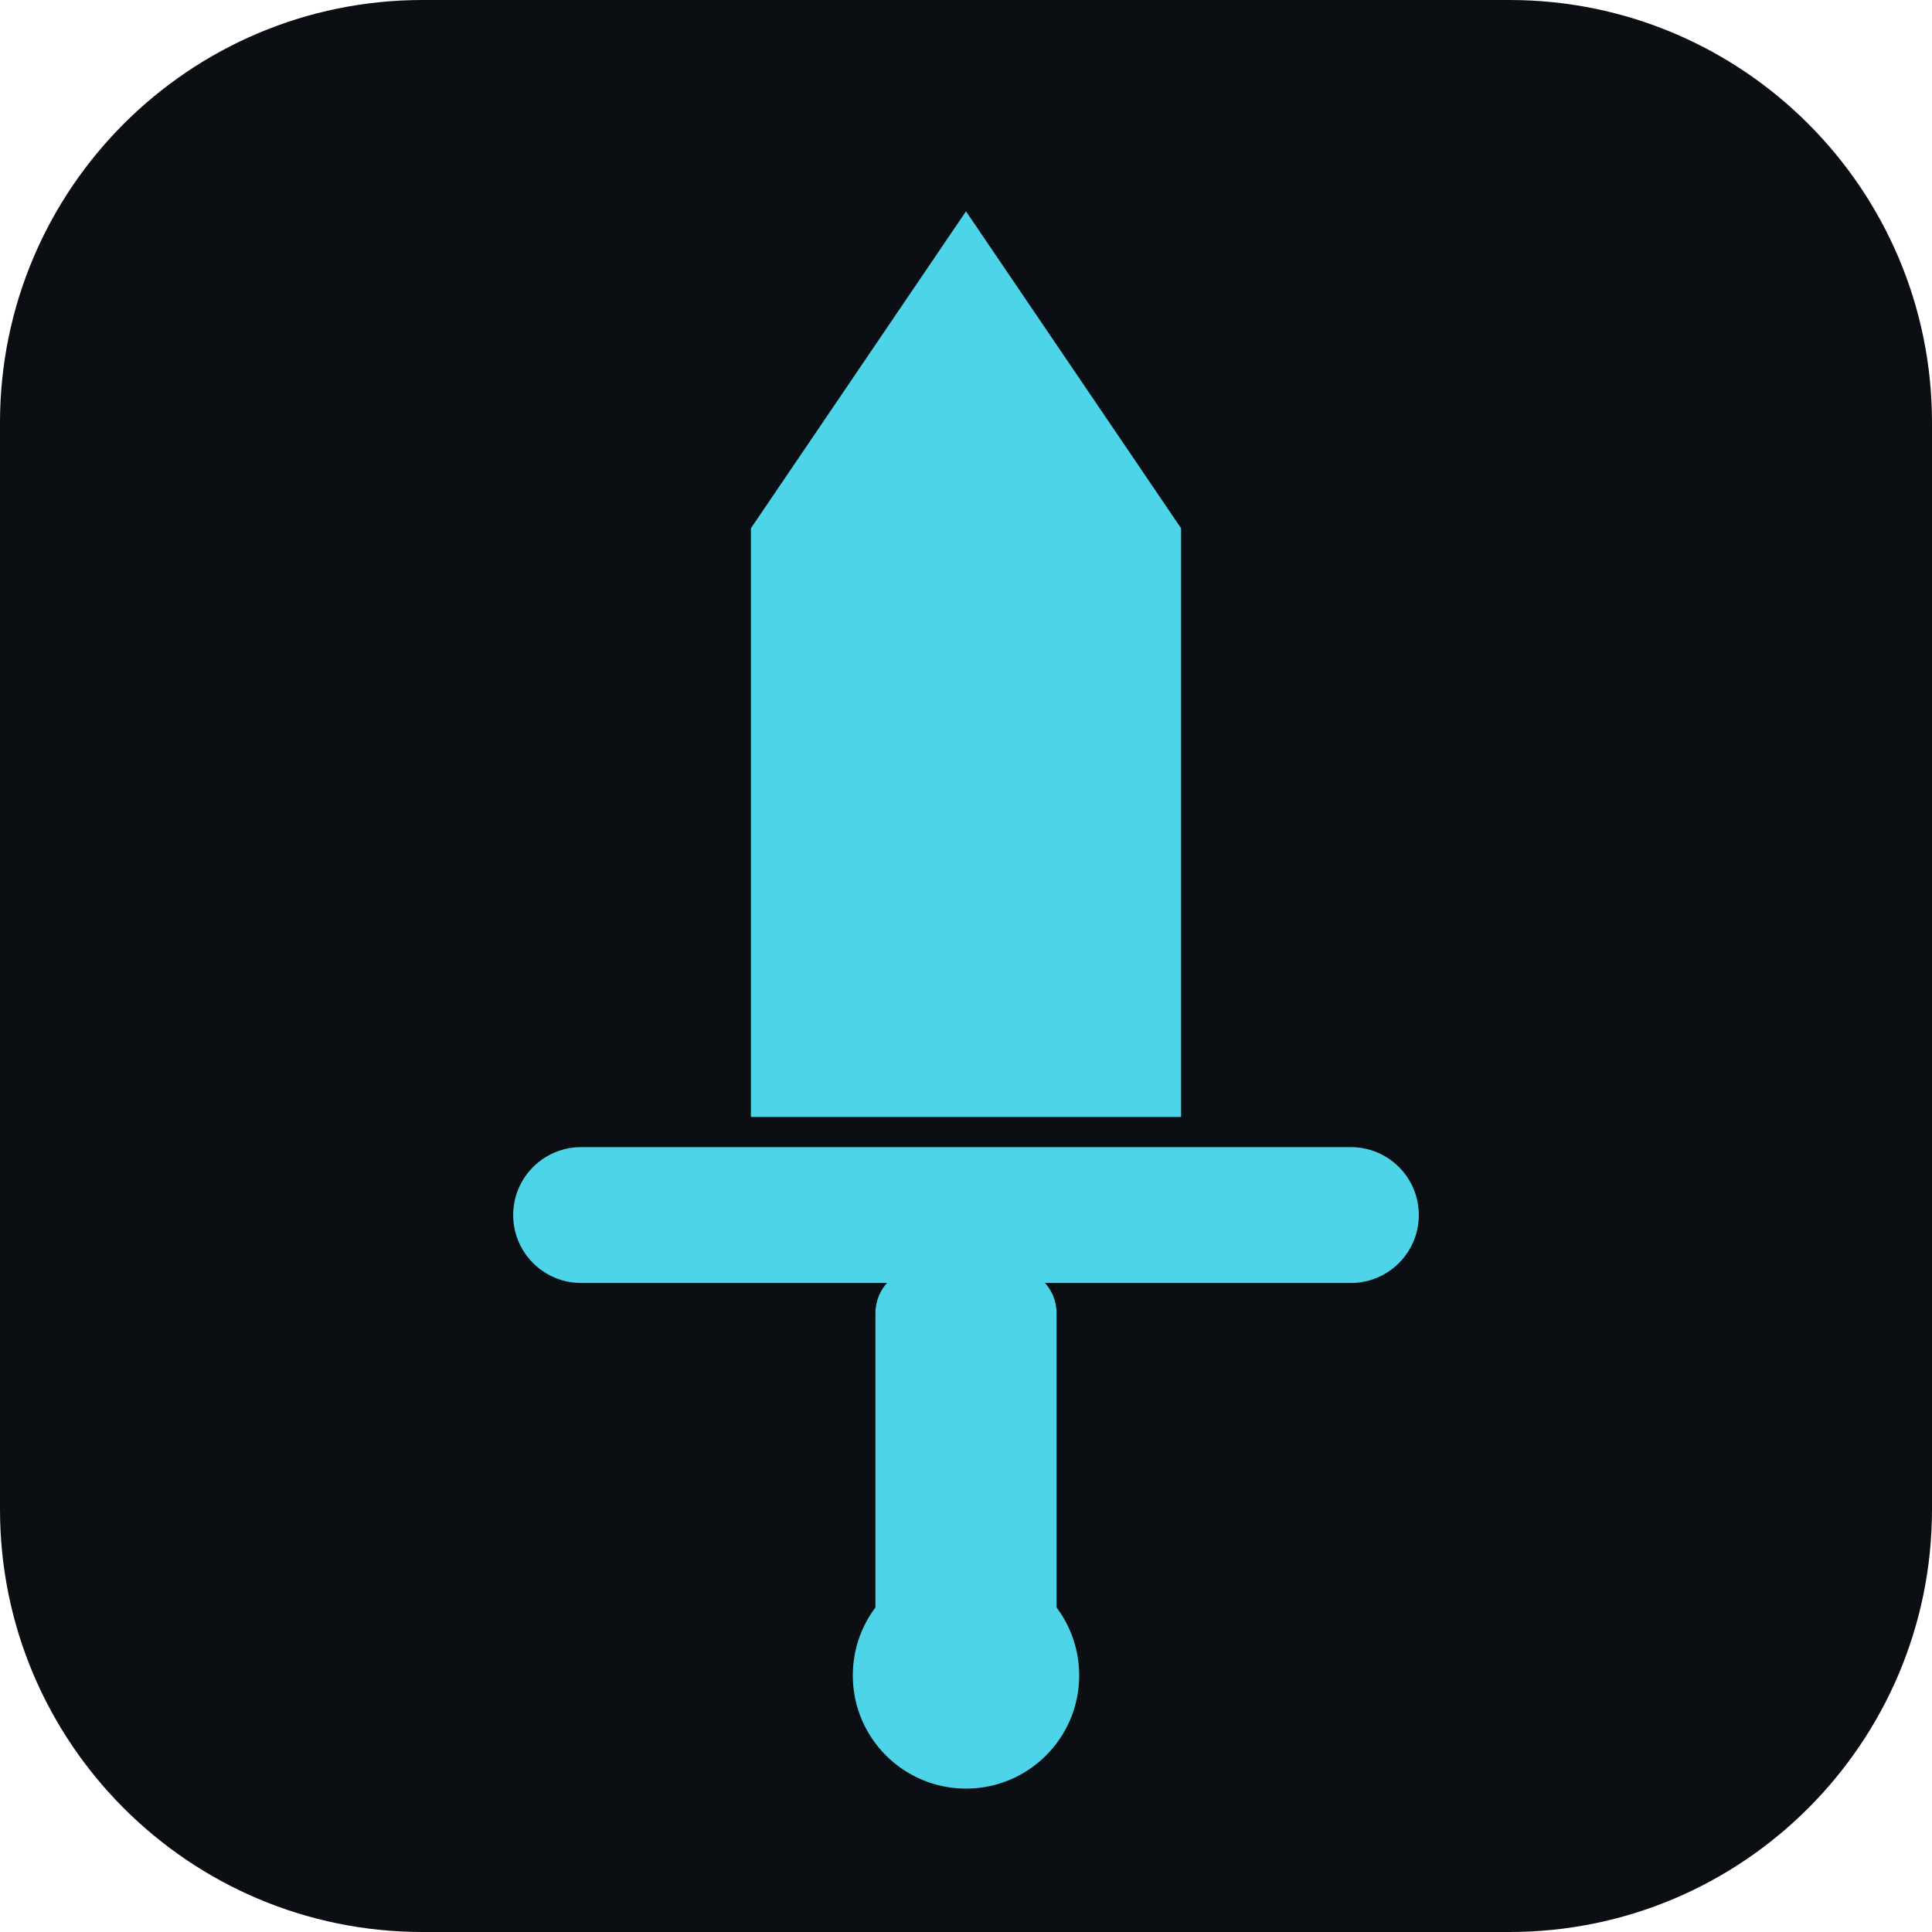
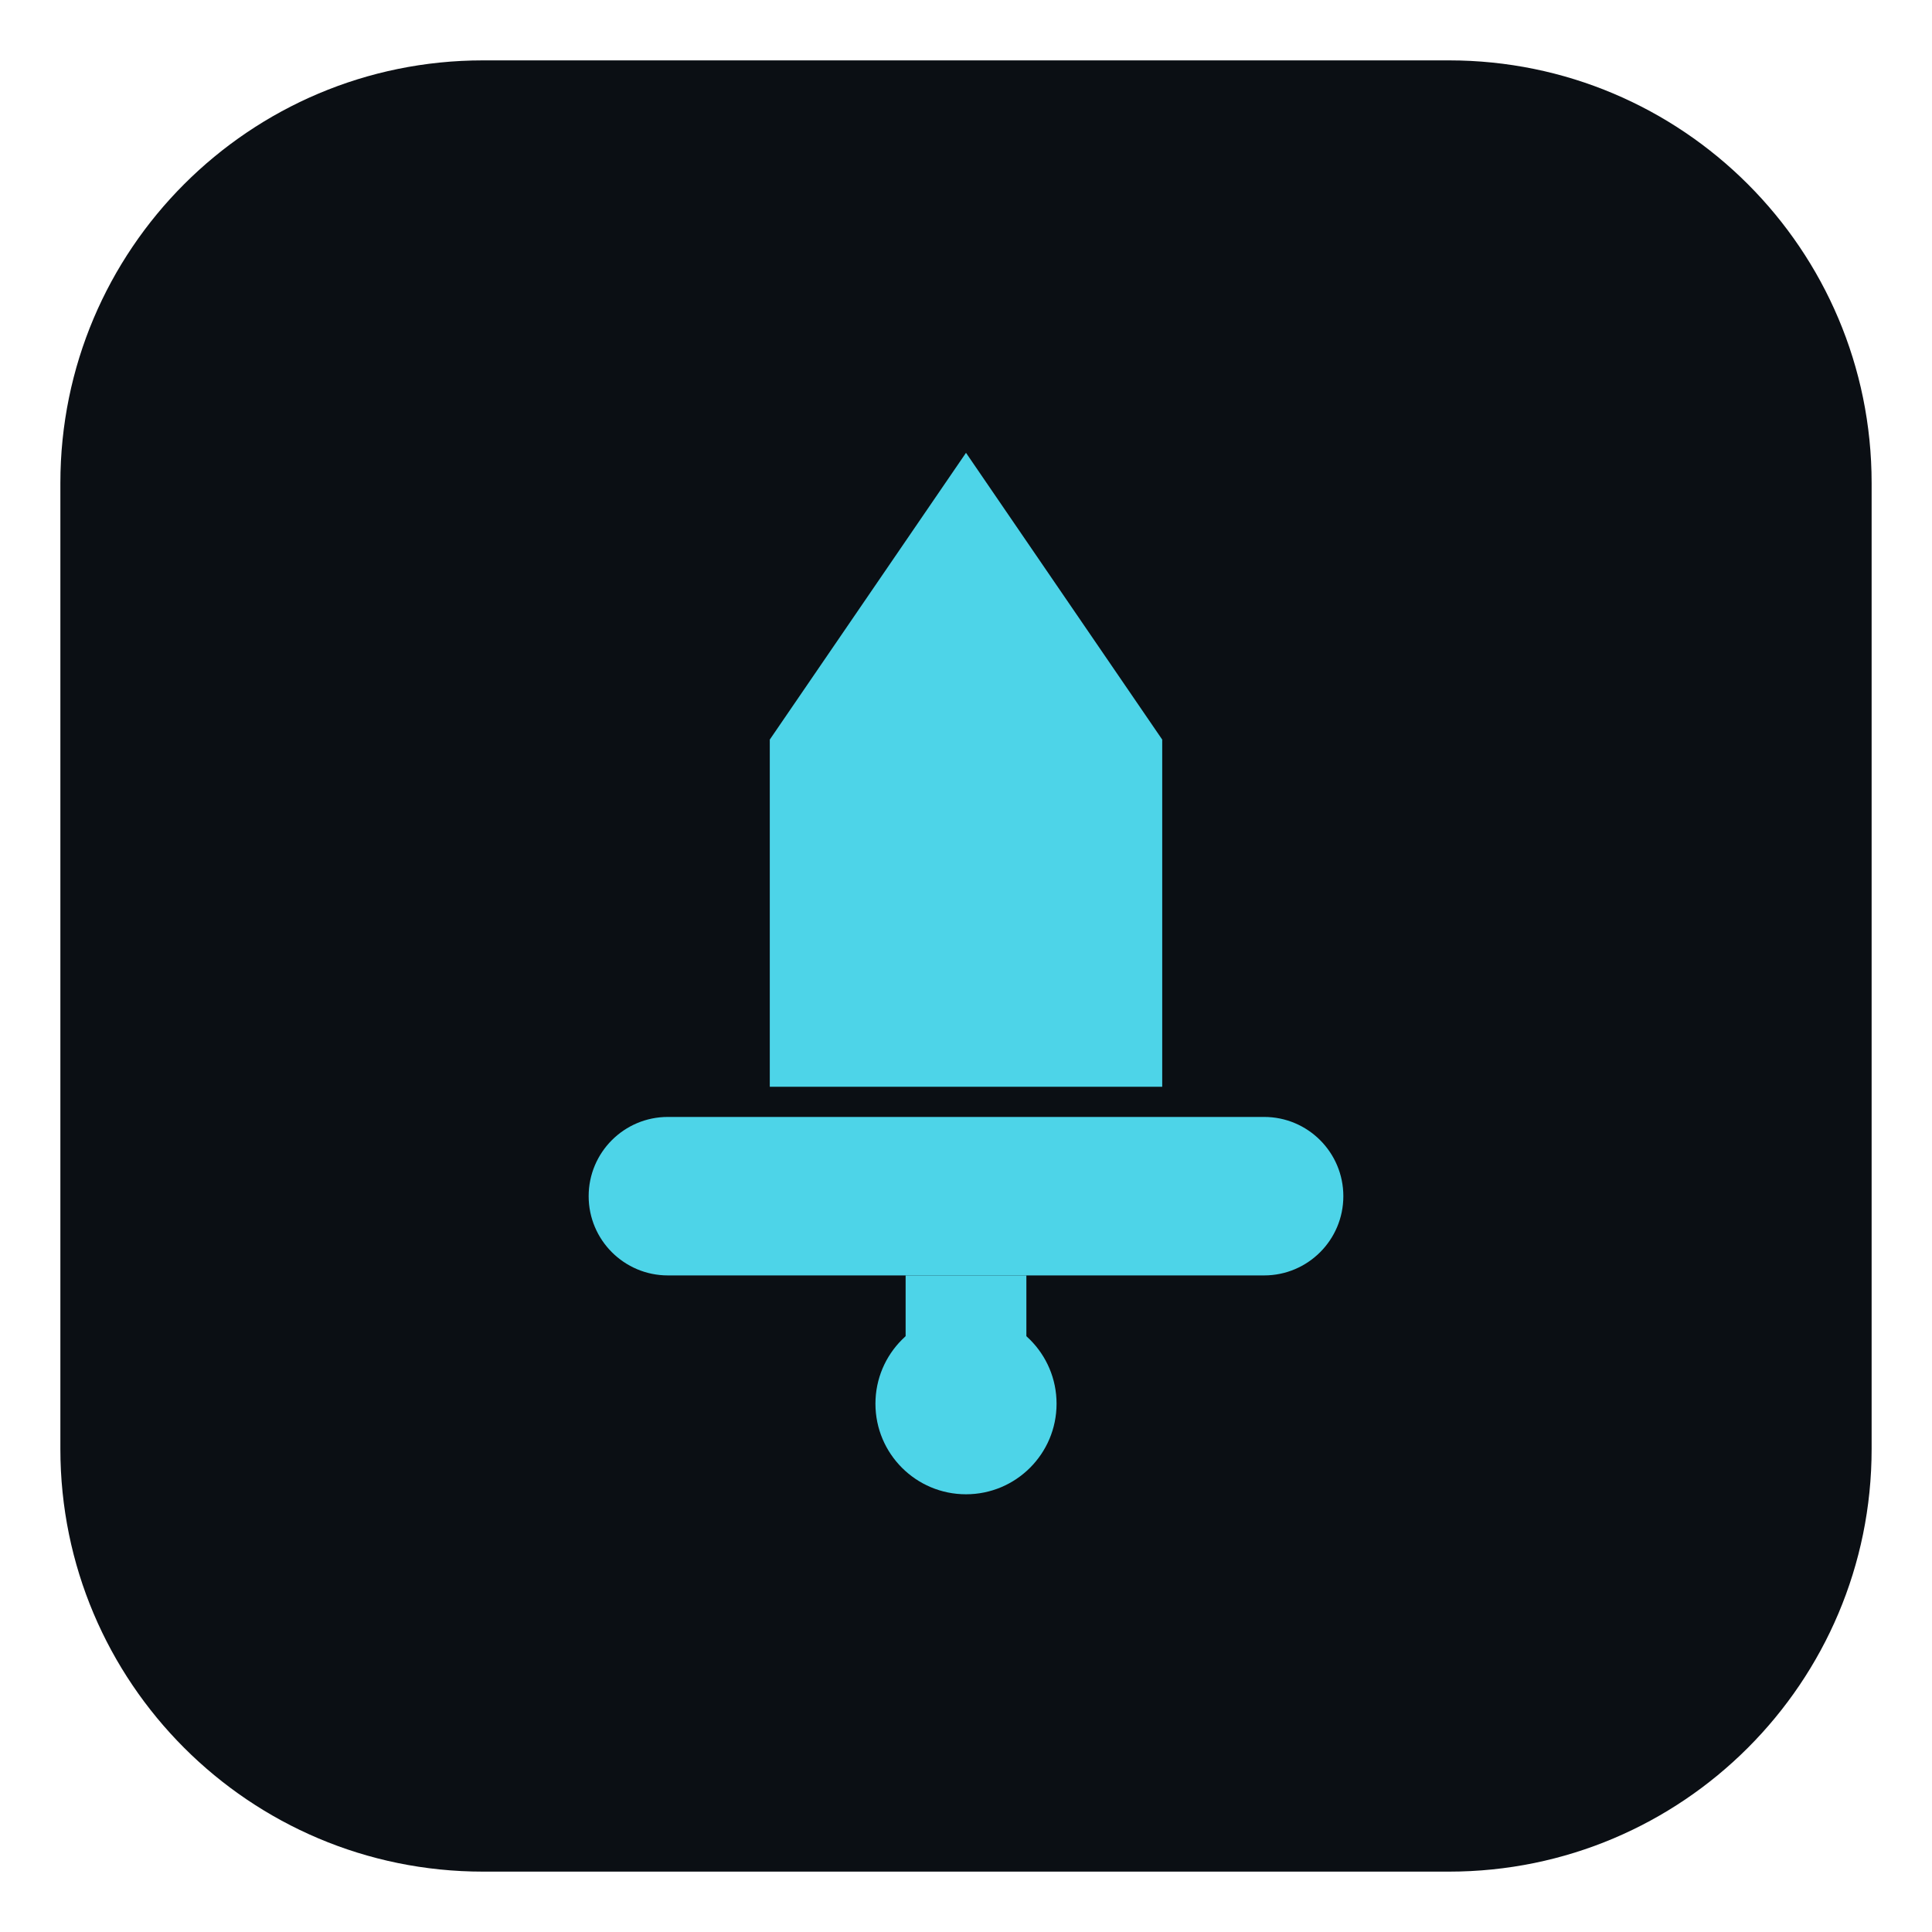
- <svg xmlns="http://www.w3.org/2000/svg" width="512" height="512" viewBox="0 0 512 512">
-   <rect x="0" y="0" width="512" height="512" rx="112" fill="#0B0F14" />
-   <polygon points="256,56 313,140 313,296 199,296 199,140" fill="#4DD4E8" />
-   <rect x="136" y="304" width="240" height="36" rx="18" fill="#4DD4E8" />
-   <rect x="232" y="336" width="48" height="108" rx="12" fill="#4DD4E8" />
-   <circle cx="256" cy="444" r="30" fill="#4DD4E8" />
+ <svg xmlns="http://www.w3.org/2000/svg" viewBox="0 0 512 512">
+   <rect x="16" y="16" width="480" height="480" rx="112" fill="#0B0F14" />
+   <polygon points="256,120 308,196 308,288 204,288 204,196" fill="#4DD4E8" />
+   <rect x="156" y="296" width="200" height="42" rx="21" fill="#4DD4E8" />
+   <rect x="240" y="338" width="32" height="30" fill="#4DD4E8" />
+   <circle cx="256" cy="372" r="24" fill="#4DD4E8" />
</svg>
